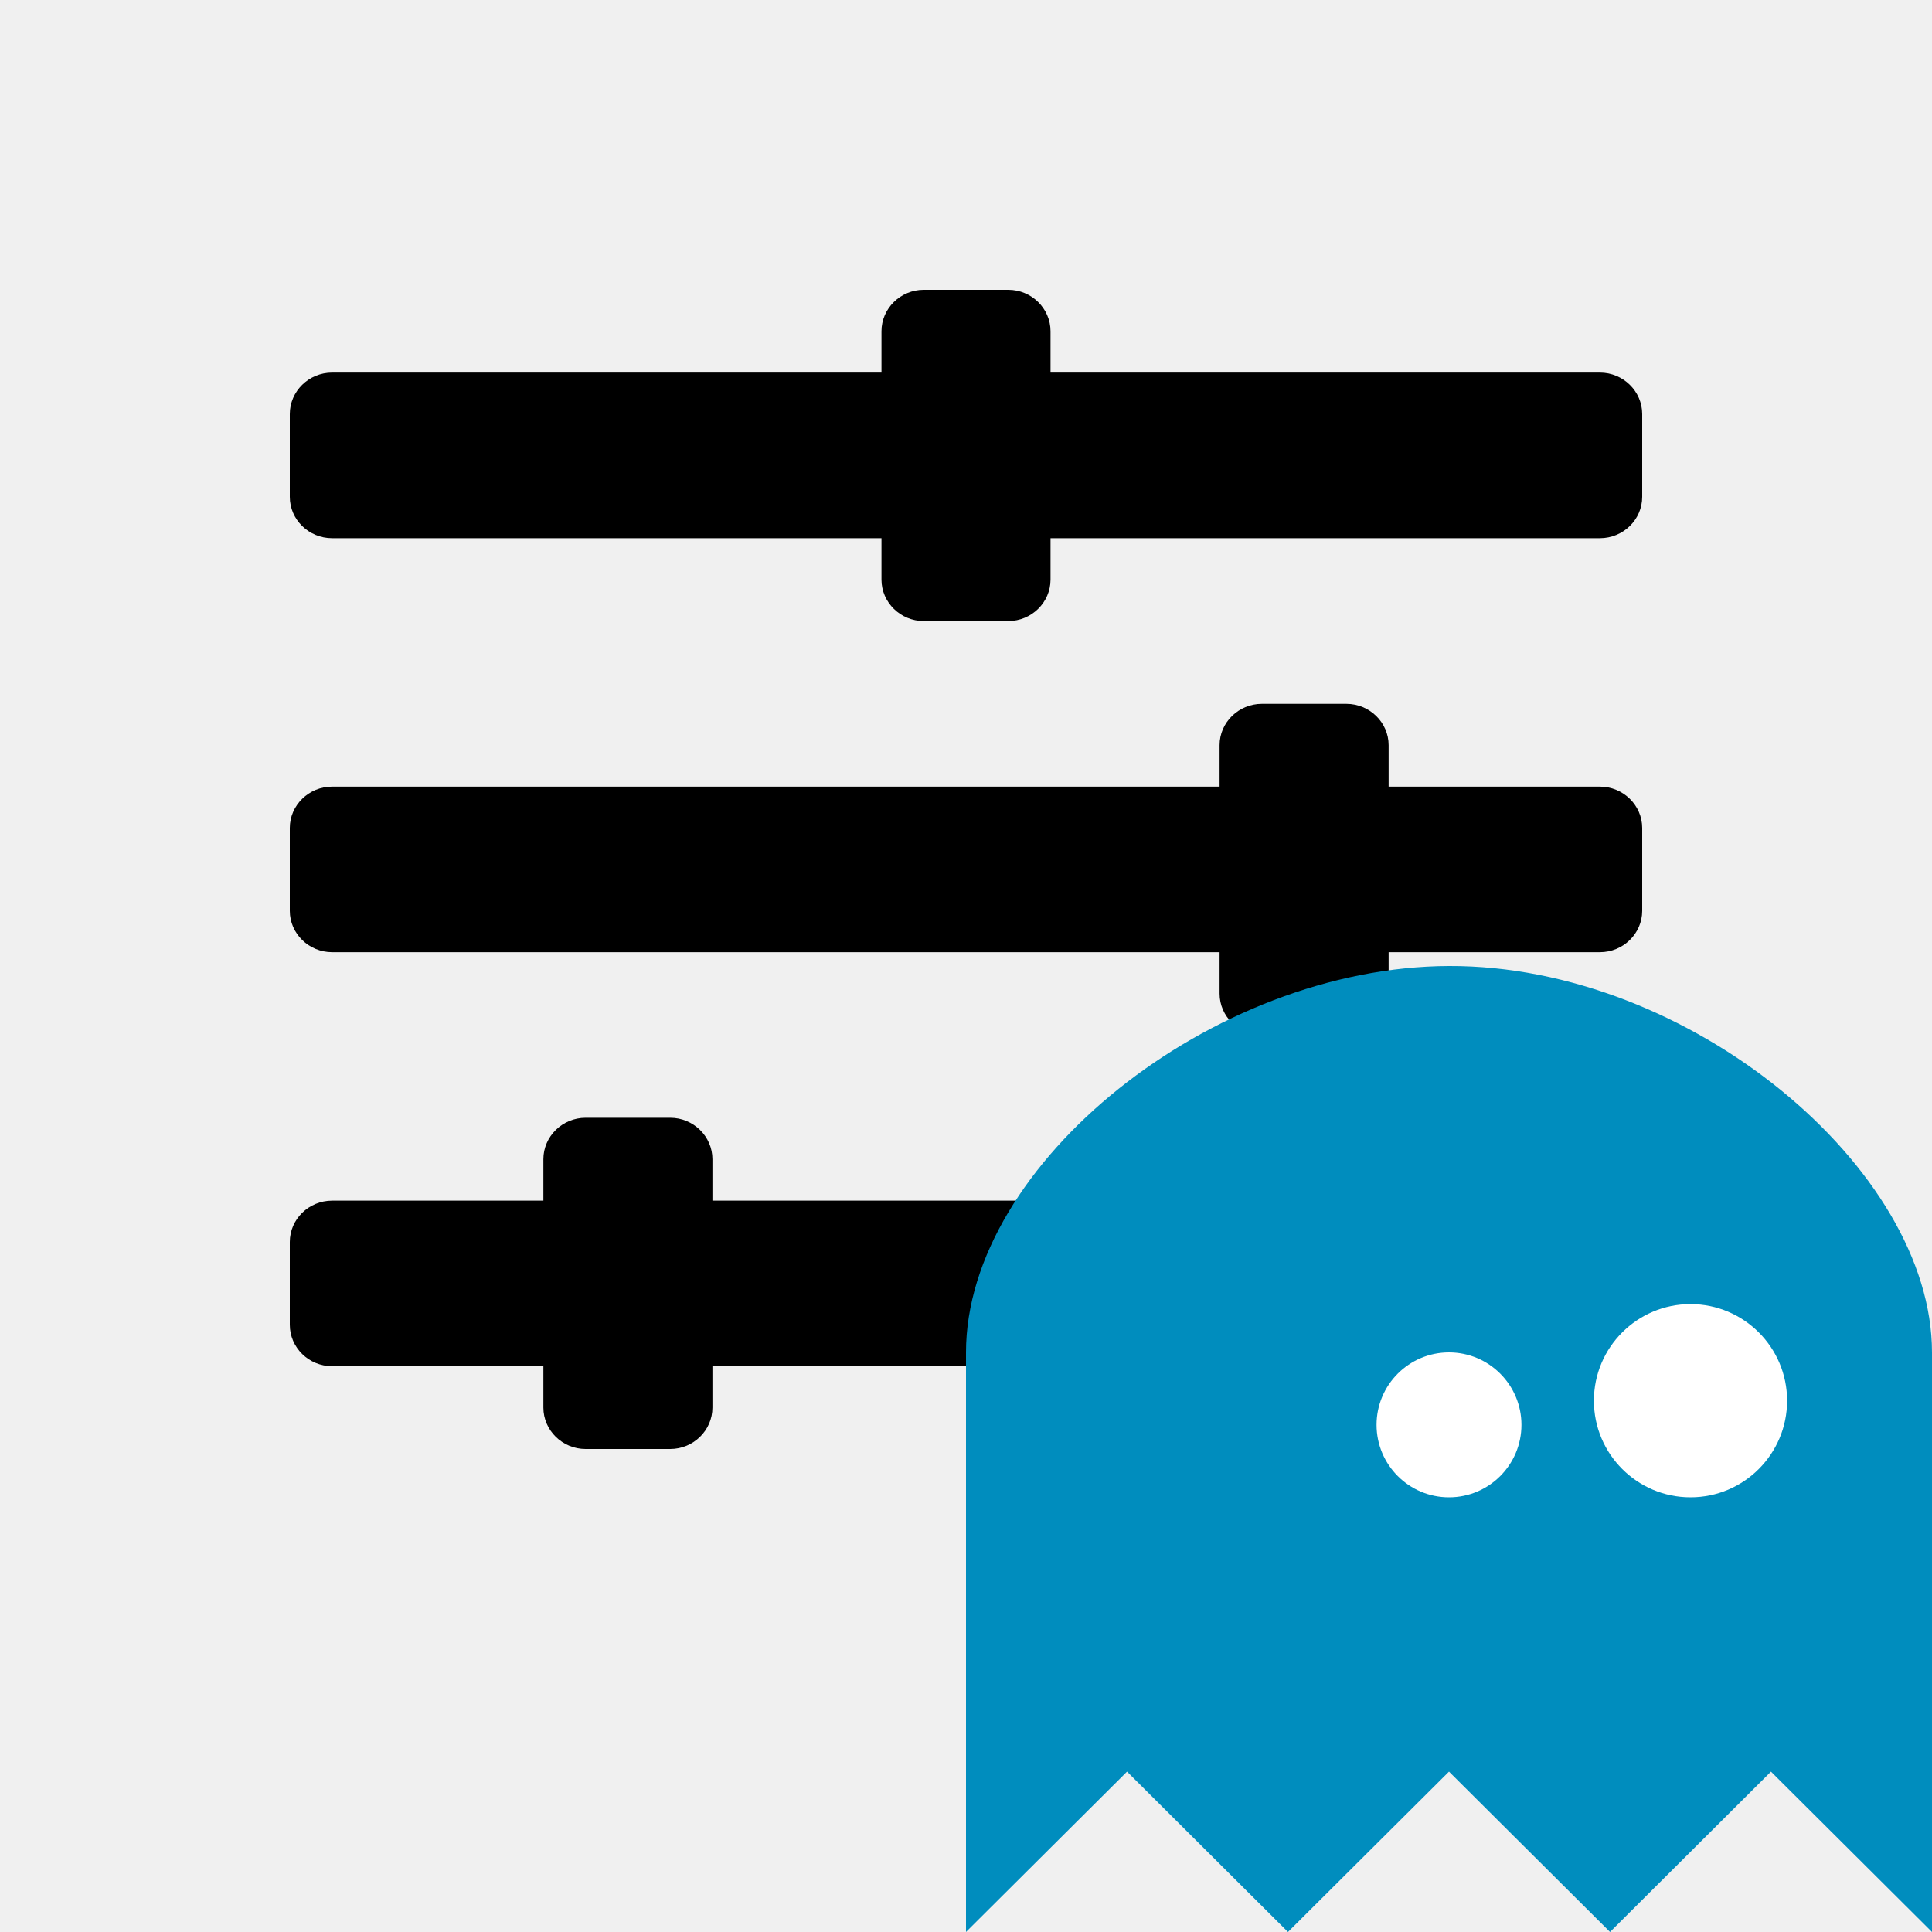
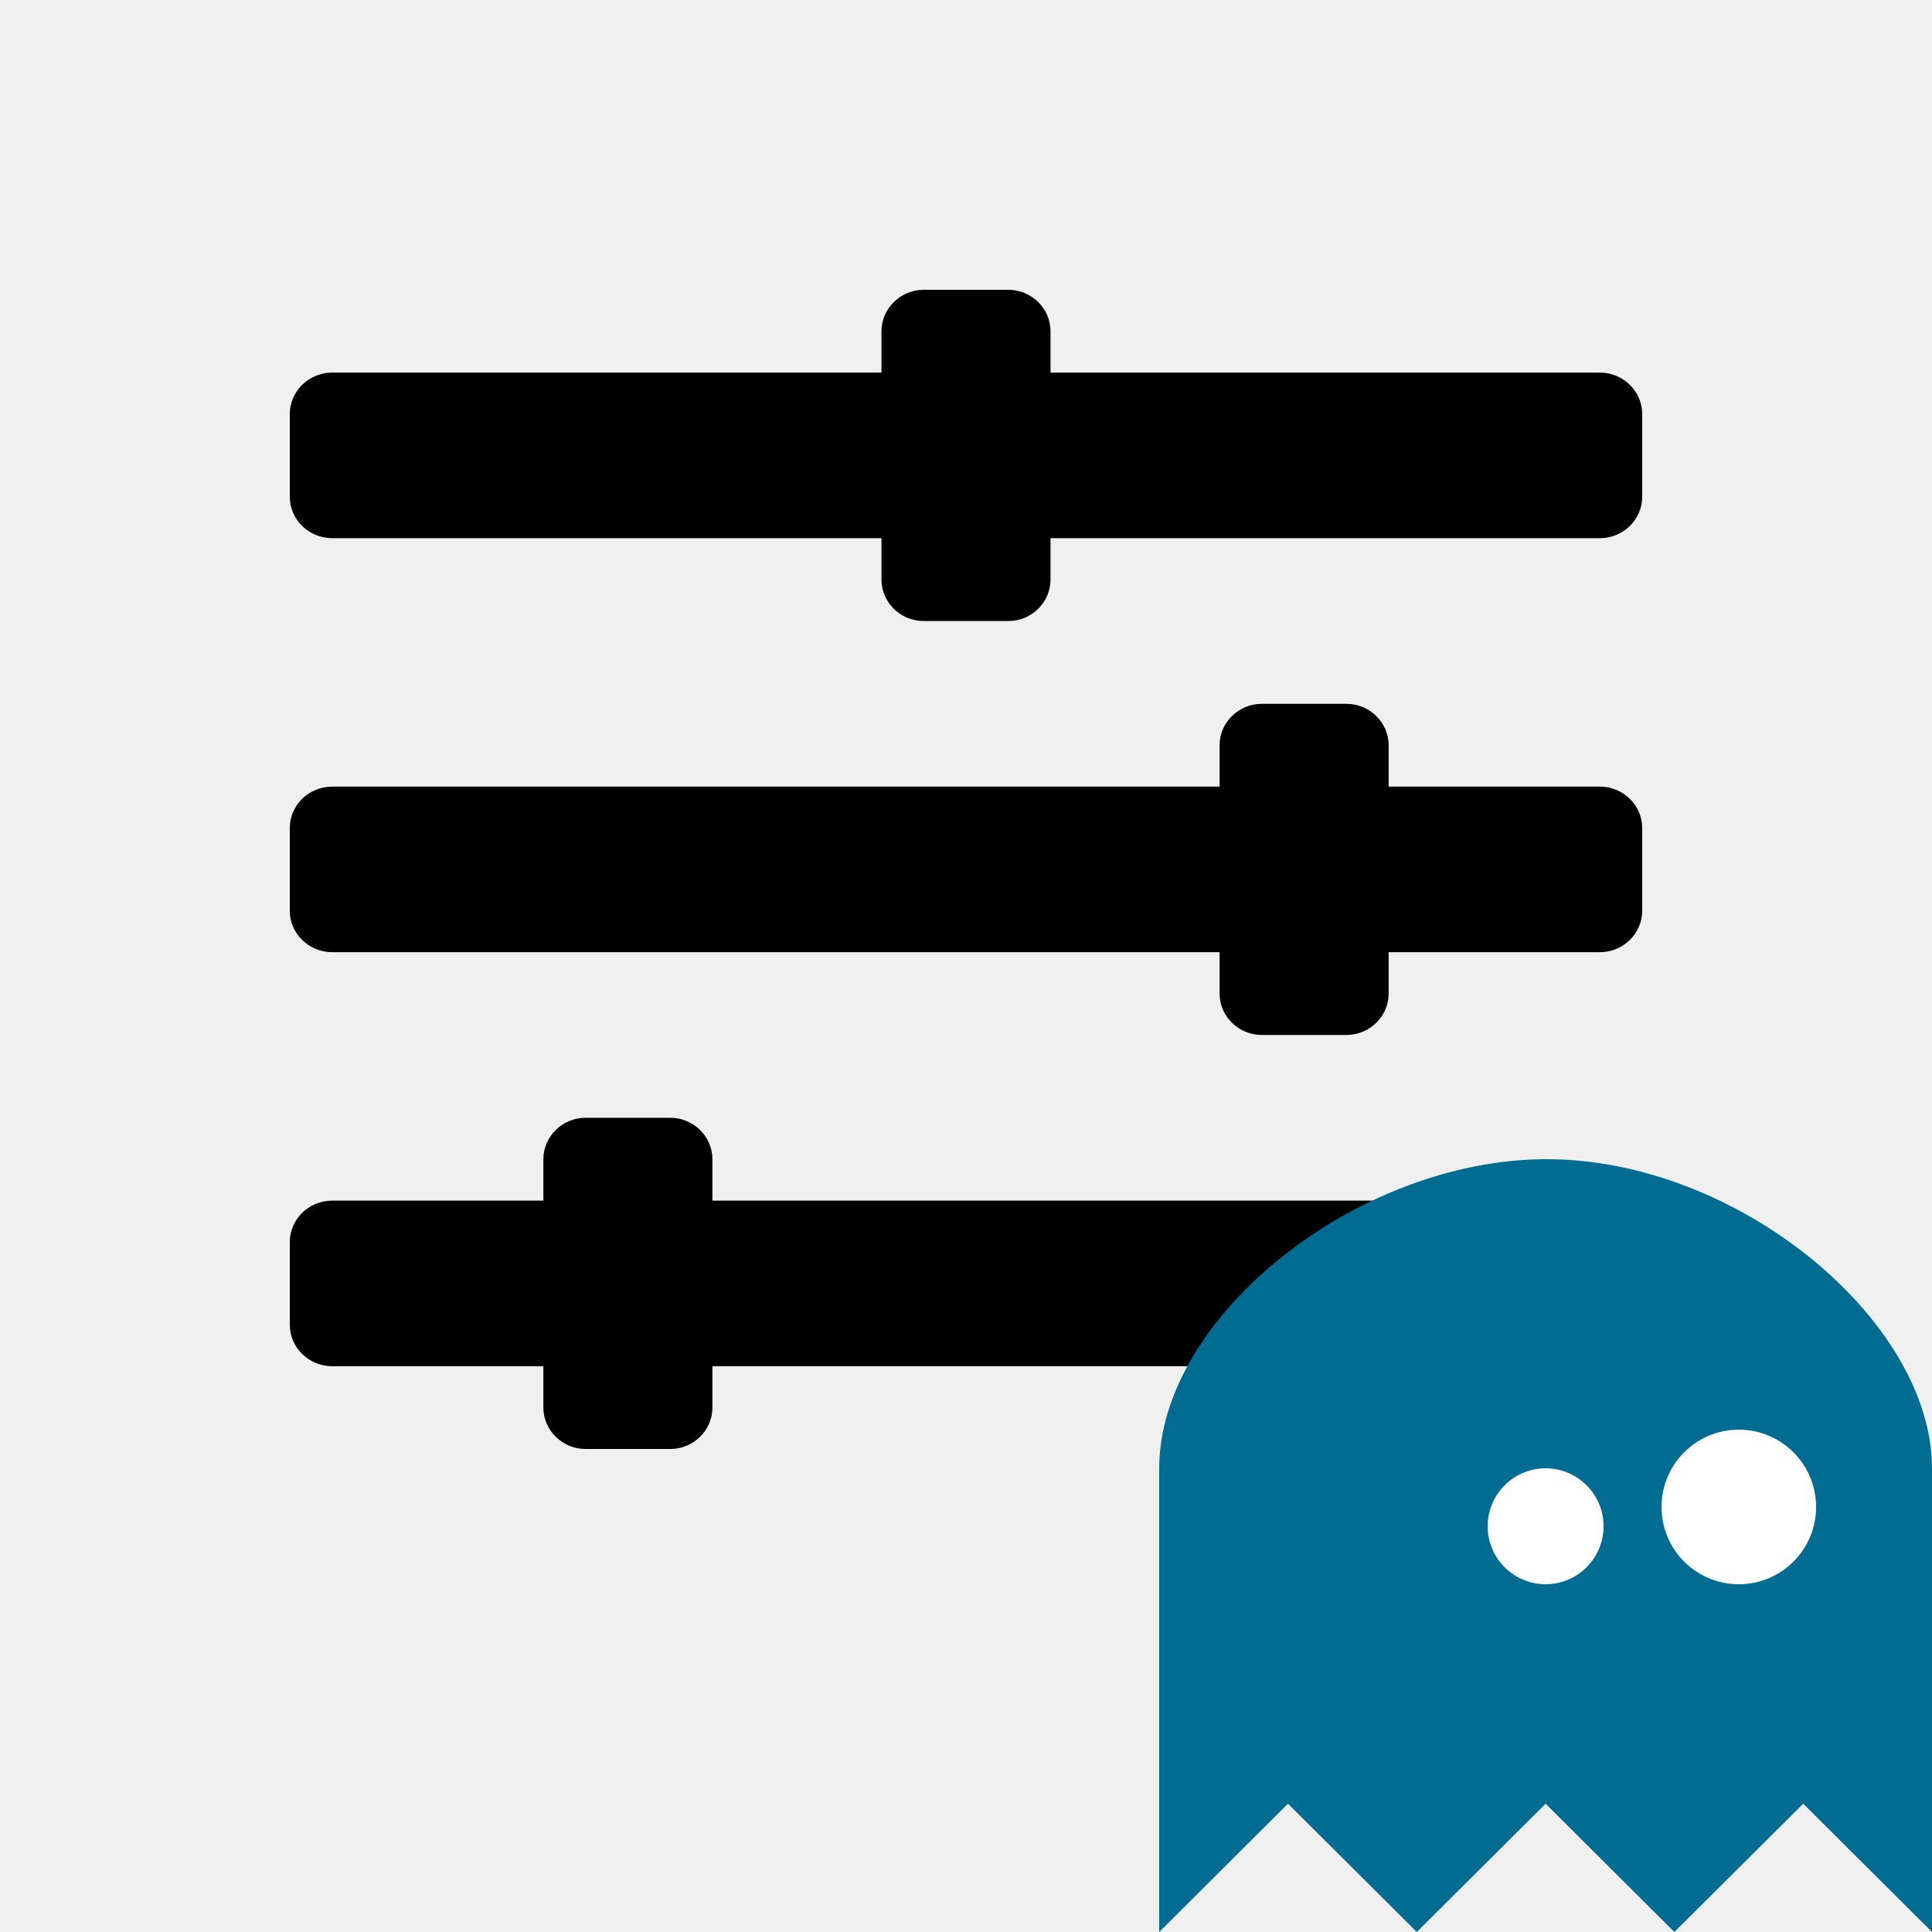
<svg xmlns="http://www.w3.org/2000/svg" width="20" height="20" viewBox="0 0 20 20" fill="none">
  <g id="customizer">
    <g id="Group">
      <path id="Vector" d="M13.562 9.429H4.375V9C4.375 8.764 4.178 8.571 3.938 8.571H3.062C2.822 8.571 2.625 8.764 2.625 9V9.429H0.438C0.197 9.429 0 9.621 0 9.857V10.714C0 10.95 0.197 11.143 0.438 11.143H2.625V11.571C2.625 11.807 2.822 12 3.062 12H3.938C4.178 12 4.375 11.807 4.375 11.571V11.143H13.562C13.803 11.143 14 10.95 14 10.714V9.857C14 9.621 13.803 9.429 13.562 9.429ZM13.562 5.143H11.375V4.714C11.375 4.479 11.178 4.286 10.938 4.286H10.062C9.822 4.286 9.625 4.479 9.625 4.714V5.143H0.438C0.197 5.143 0 5.336 0 5.571V6.429C0 6.664 0.197 6.857 0.438 6.857H9.625V7.286C9.625 7.521 9.822 7.714 10.062 7.714H10.938C11.178 7.714 11.375 7.521 11.375 7.286V6.857H13.562C13.803 6.857 14 6.664 14 6.429V5.571C14 5.336 13.803 5.143 13.562 5.143ZM13.562 0.857H7.875V0.429C7.875 0.193 7.678 0 7.438 0H6.562C6.322 0 6.125 0.193 6.125 0.429V0.857H0.438C0.197 0.857 0 1.05 0 1.286V2.143C0 2.379 0.197 2.571 0.438 2.571H6.125V3C6.125 3.236 6.322 3.429 6.562 3.429H7.438C7.678 3.429 7.875 3.236 7.875 3V2.571H13.562C13.803 2.571 14 2.379 14 2.143V1.286C14 1.05 13.803 0.857 13.562 0.857Z" transform="translate(3 3)" fill="black" />
    </g>
    <g id="Logo" clip-path="url(#clip0)">
-       <path id="Vector_2" d="M0 10V4C0 2.047 2.549 0.008 5 3.05176e-05C7.488 -0.008 10 2.095 10 4V10L8.333 8.34L6.667 10L5 8.34L3.333 10L1.667 8.34L0 10Z" transform="translate(10 9.99994)" fill="#008DBE" />
-       <path id="Ellipse" d="M1.5 0.75C1.5 1.164 1.164 1.5 0.75 1.5C0.336 1.5 0 1.164 0 0.75C0 0.336 0.336 0 0.75 0C1.164 0 1.5 0.336 1.5 0.75Z" transform="translate(14.25 14)" fill="white" />
-       <path id="Ellipse_2" d="M2 1C2 1.552 1.552 2 1 2C0.448 2 0 1.552 0 1C0 0.448 0.448 0 1 0C1.552 0 2 0.448 2 1Z" transform="translate(16.5 13.5)" fill="white" />
+       <path id="Vector_2" d="M0 8V3.2C0 1.637 2.039 0.006 4 2.44141e-05C5.99 -0.006 8 1.676 8 3.2V8L6.667 6.672L5.333 8L4 6.672L2.667 8L1.333 6.672L0 8Z" transform="translate(12 11.9999)" fill="#016C91" />
+       <path id="Ellipse" d="M1.2 0.6C1.2 0.931 0.931 1.2 0.6 1.2C0.269 1.2 0 0.931 0 0.6C0 0.269 0.269 0 0.6 0C0.931 0 1.2 0.269 1.2 0.6Z" transform="translate(15.4 15.2)" fill="white" />
+       <path id="Ellipse_2" d="M1.6 0.8C1.6 1.242 1.242 1.6 0.8 1.6C0.358 1.6 0 1.242 0 0.8C0 0.358 0.358 0 0.8 0C1.242 0 1.6 0.358 1.6 0.8Z" transform="translate(17.2 14.8)" fill="white" />
    </g>
  </g>
  <defs>
    <clipPath id="clip0">
-       <rect width="10" height="10" fill="white" transform="translate(10 10)" />
+       <rect width="8" height="8" fill="white" transform="translate(12 12)" />
    </clipPath>
  </defs>
</svg>
